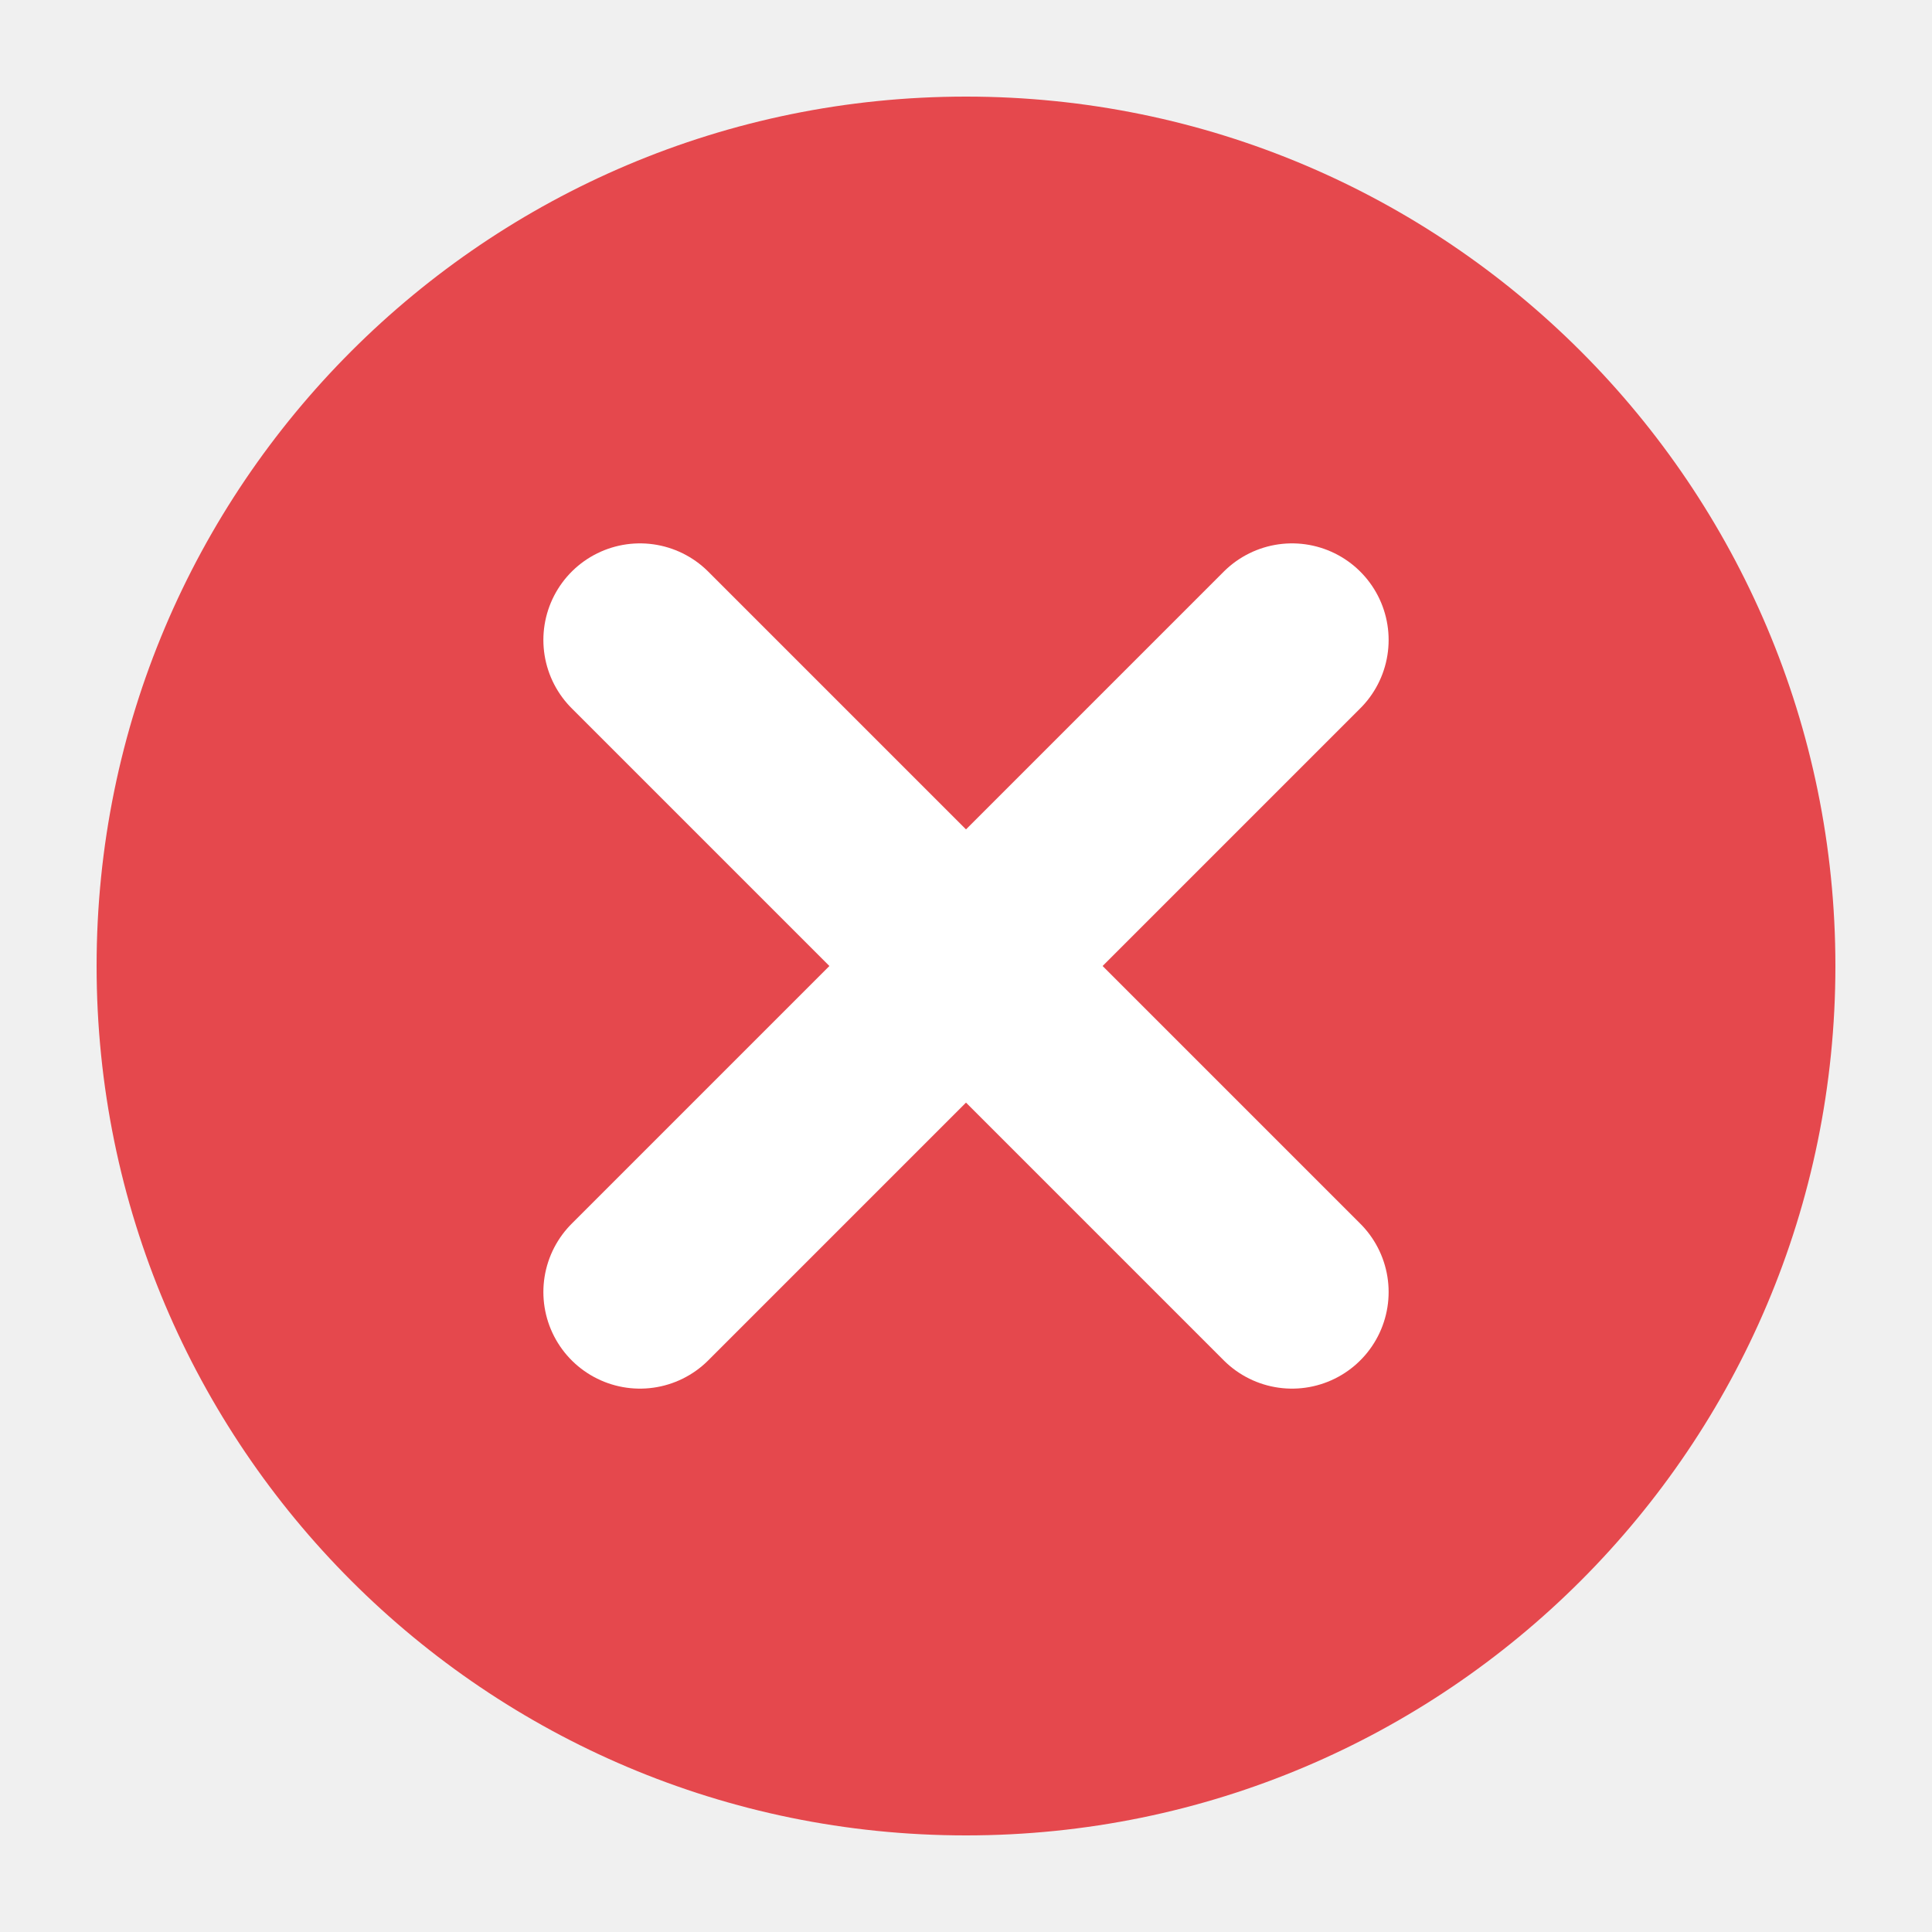
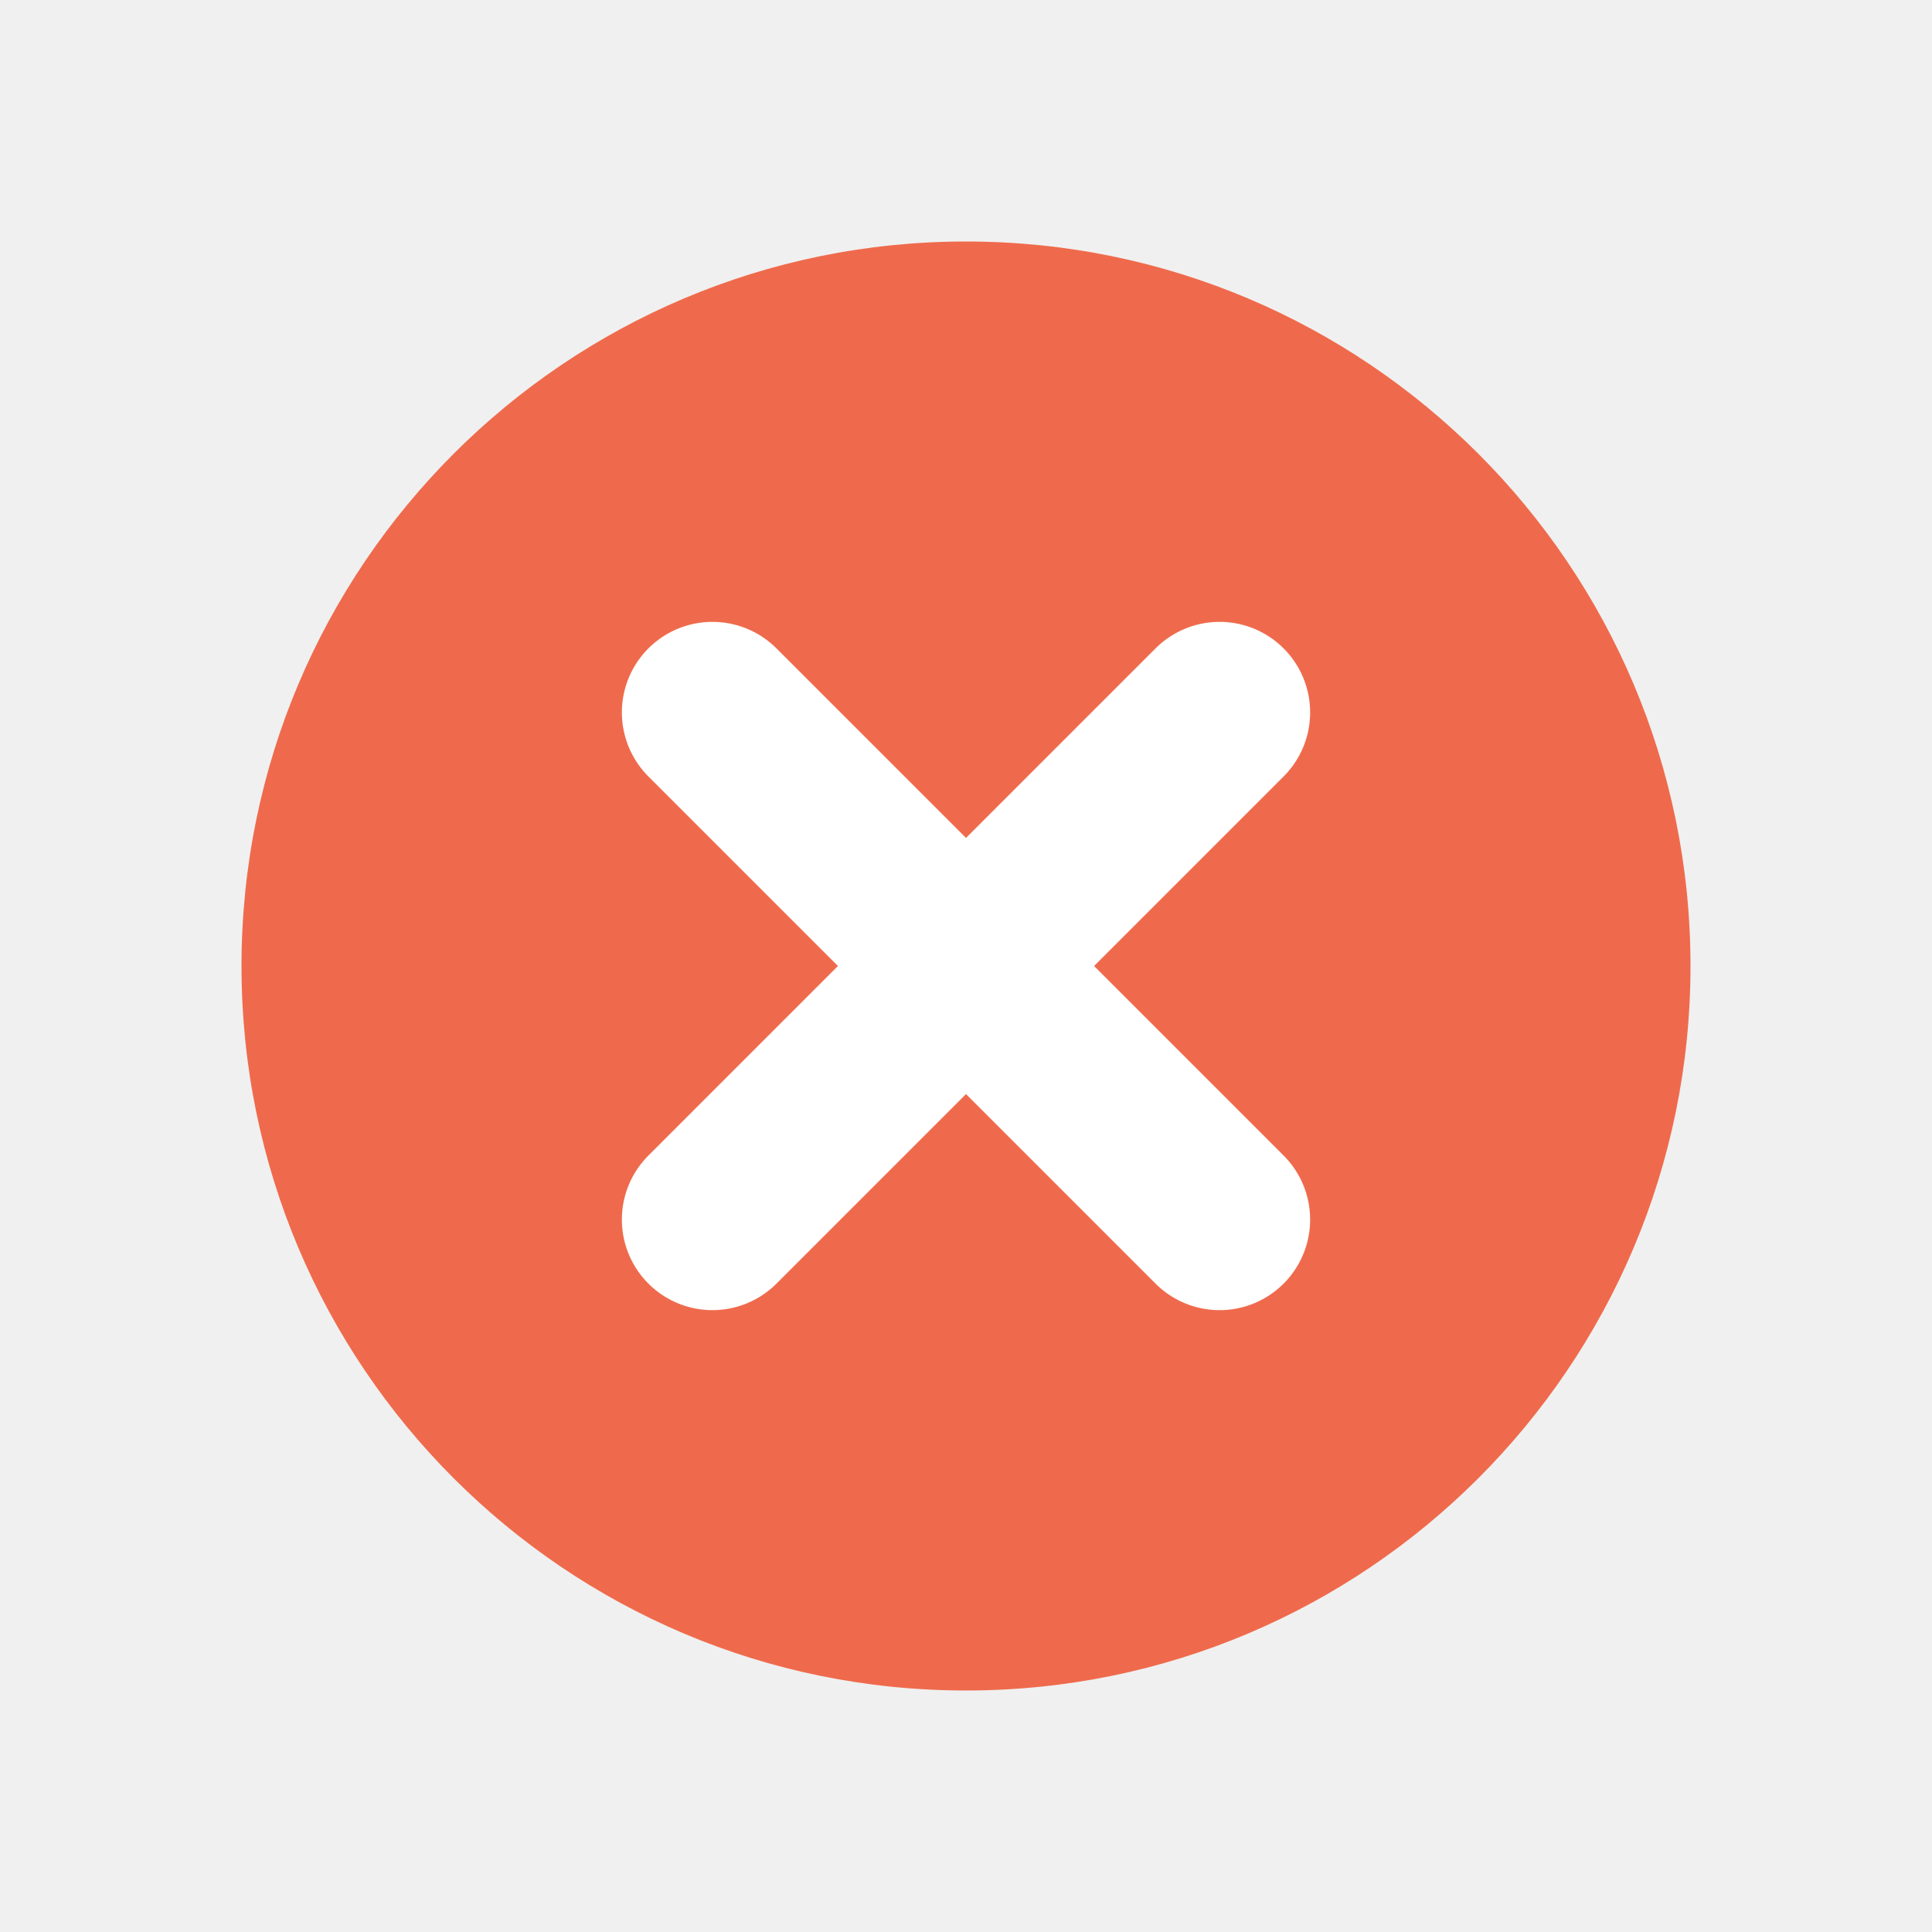
<svg xmlns="http://www.w3.org/2000/svg" width="16" height="16" viewBox="0 0 16 16">
-   <circle cx="8" cy="8" r="7.2" fill="#e5484d" />
-   <path d="m5.3 5.3 5.4 5.4M10.7 5.3l-5.4 5.4" stroke="#fff" stroke-width="1.6" stroke-linecap="round" fill="none" />
+   <circle cx="8" cy="8" r="6" fill="#ef6a4c" />
+   <path d="m5.9 5.9 4.2 4.2M10.1 5.9l-4.2 4.2" stroke="#fff" stroke-width="1.5" stroke-linecap="round" fill="none" />
</svg>
